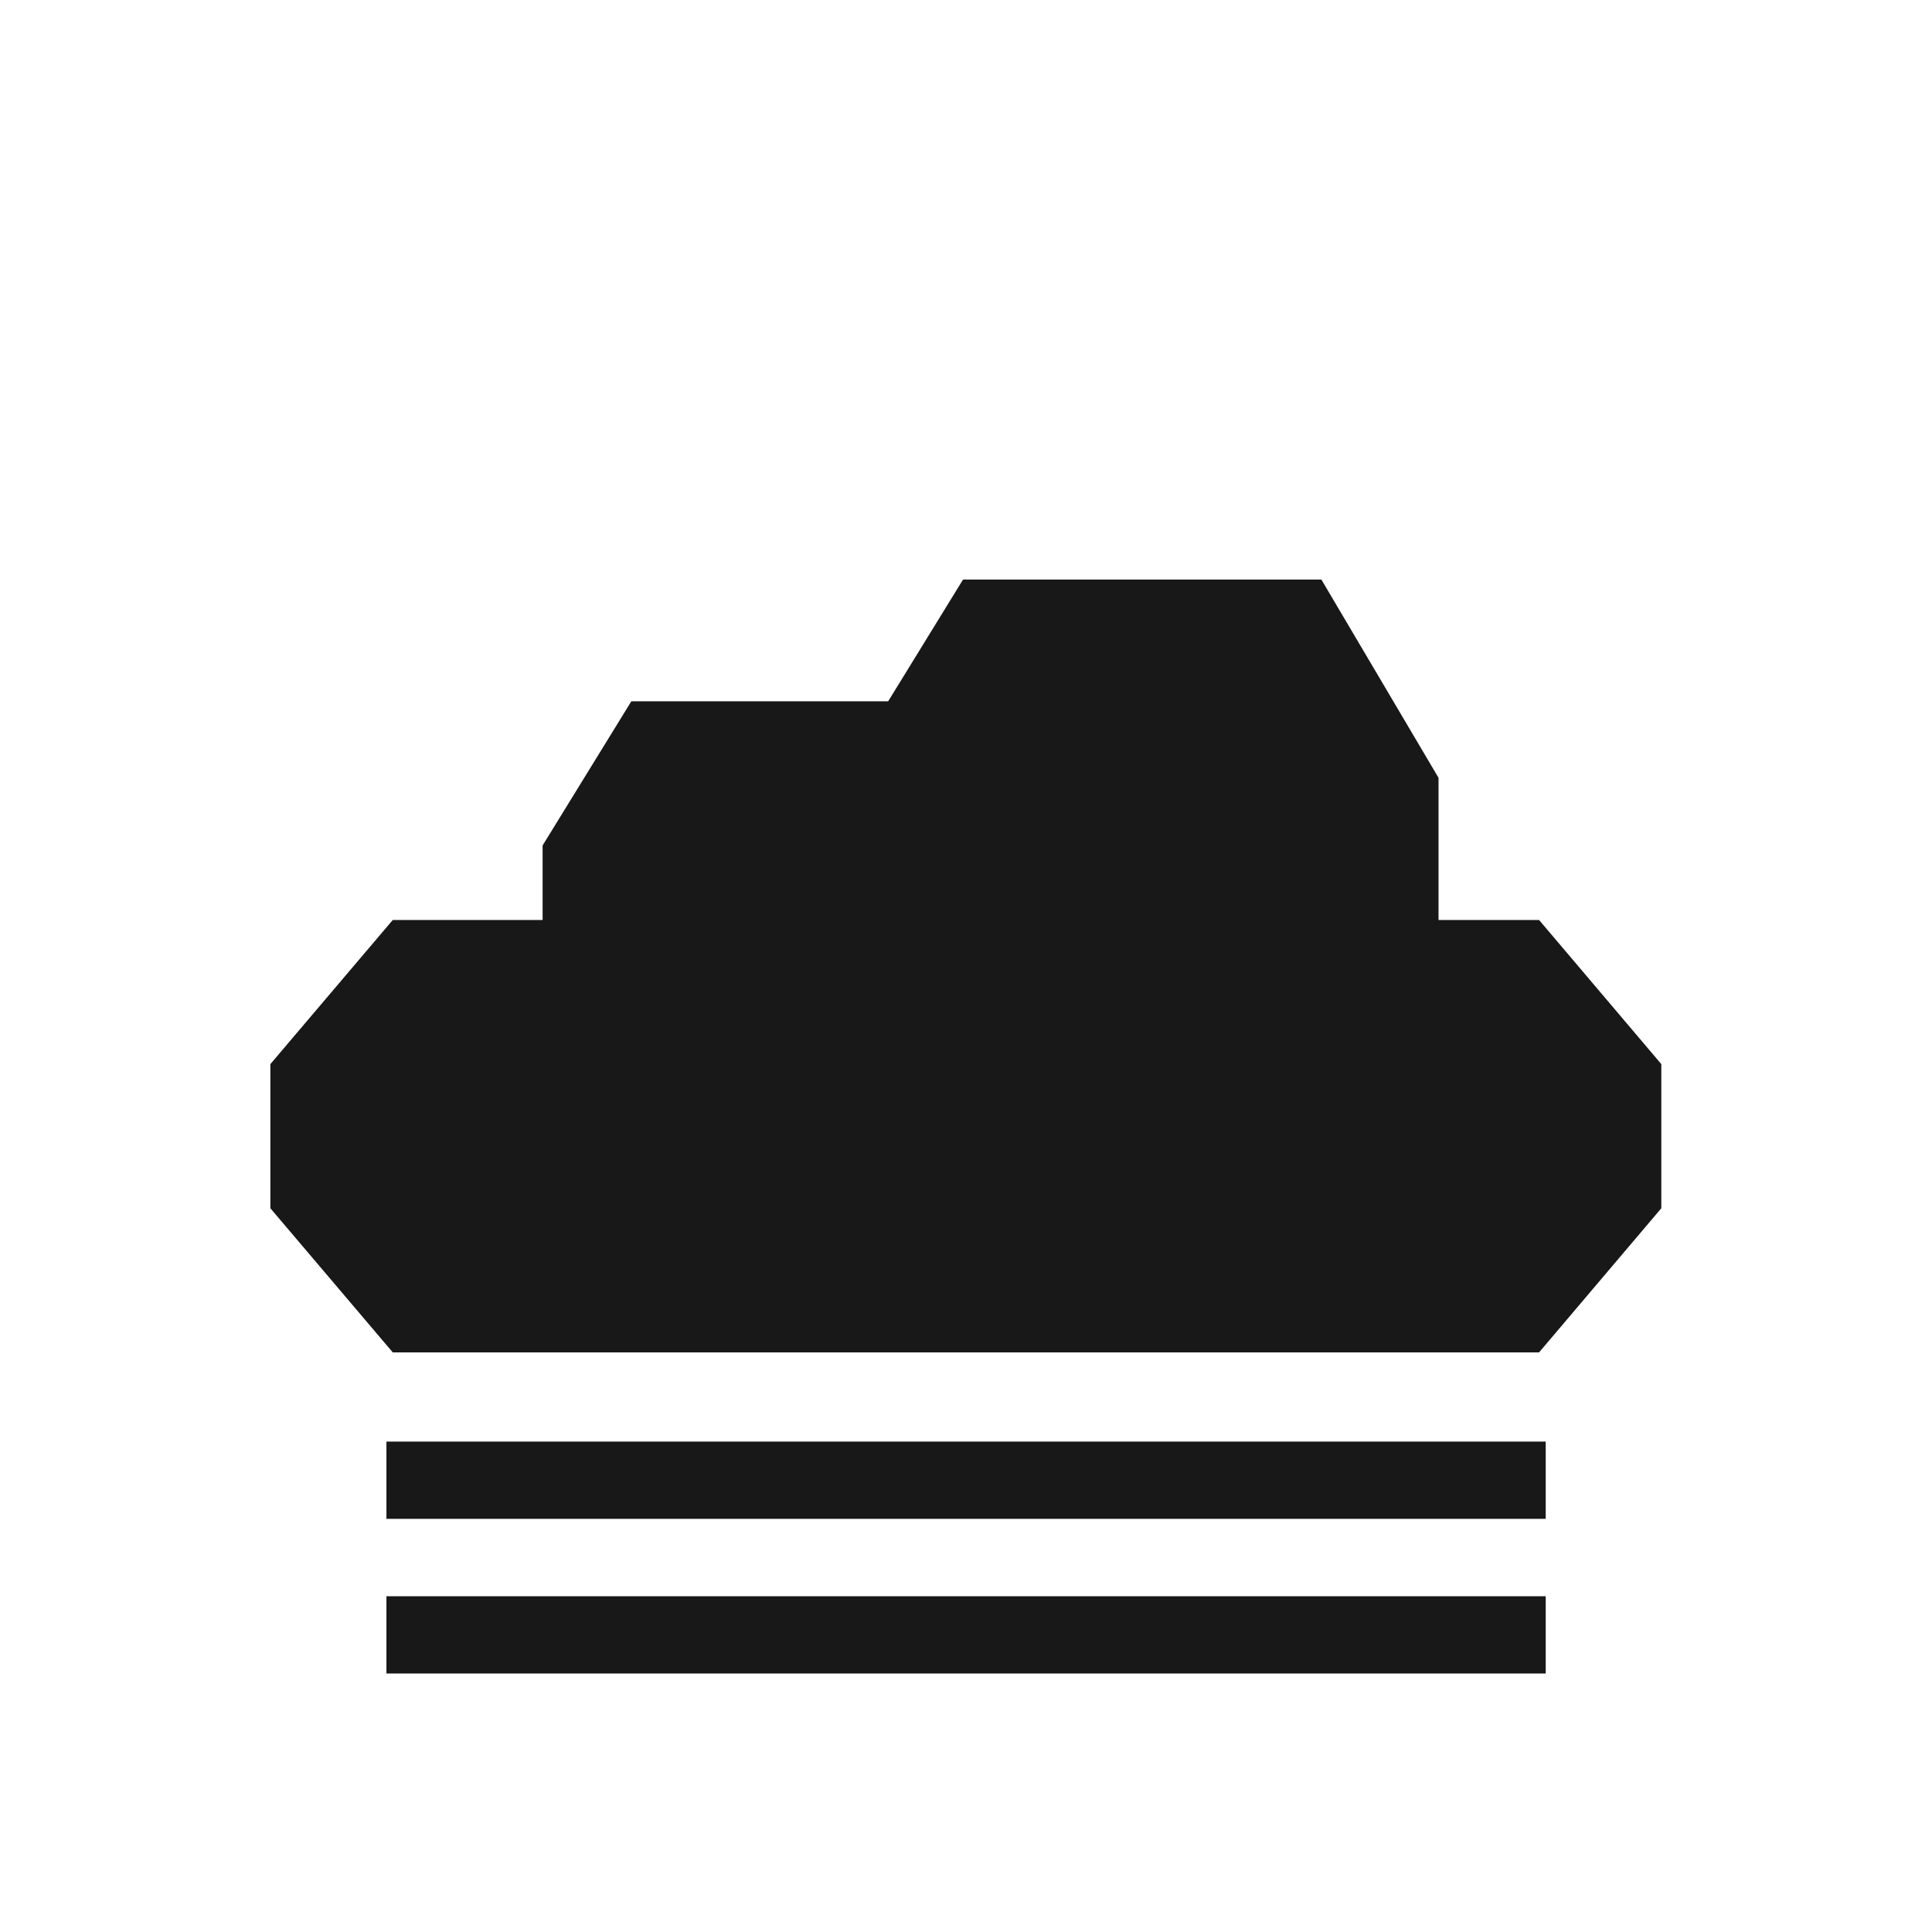
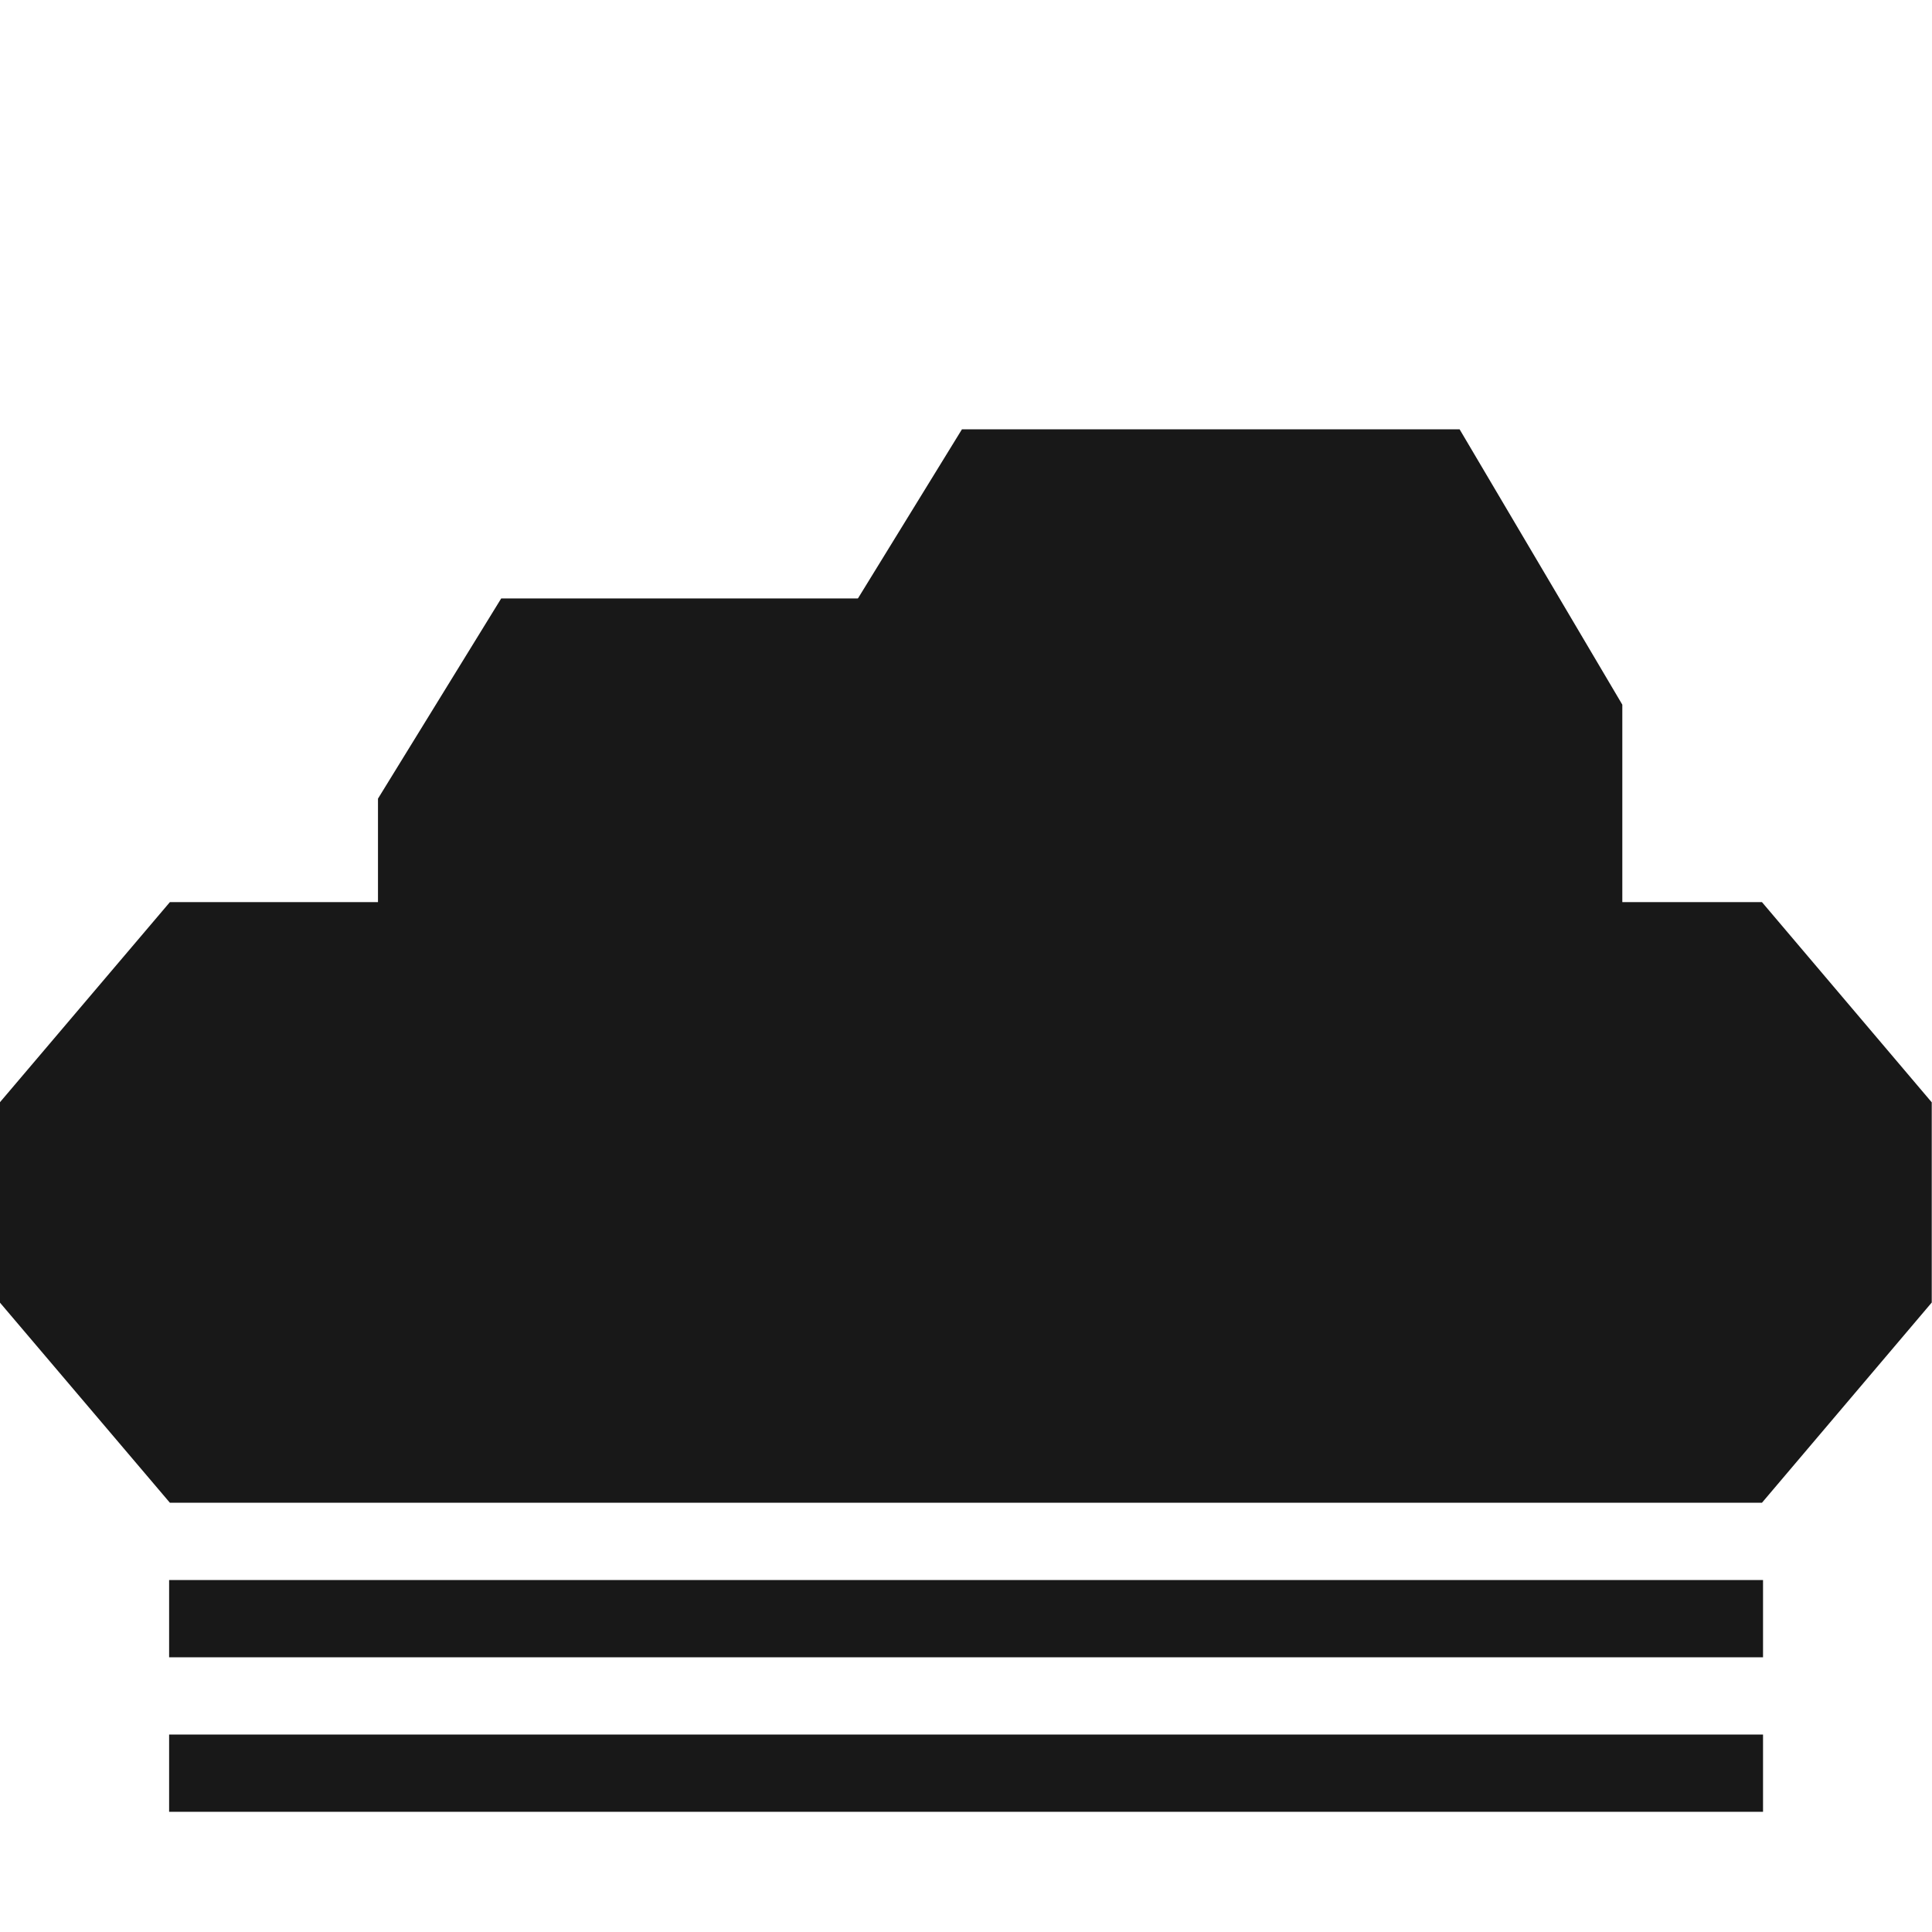
<svg xmlns="http://www.w3.org/2000/svg" width="50" height="50" viewBox="0 0 13.229 13.229">
  <g style="display:inline">
-     <path d="m1.803 5.556-.745.882v.882l.745.882H8.78l.744-.882v-.882l-.744-.882Z" style="fill:#181818;stroke-width:.731" transform="matrix(1.125 0 0 1.11903 .661 .082)" />
-     <path d="m5.274 3.473-.742 1.213v1.212l.742 1.212h2.18l.714-1.212V4.686l-.713-1.213Z" style="fill:#181818;stroke-width:.479" transform="matrix(1.125 0 0 1.11903 .661 .082)" />
-     <path d="m3.255 4.218-.54.882v.882l.54.881H4.84l.52-.881V5.1l-.52-.882Z" style="fill:#181818;stroke-width:.348" transform="matrix(1.125 0 0 1.11903 .661 .082)" />
+     <path d="m1.803 5.556-.745.882v.882l.745.882H8.78l.744-.882v-.882l-.744-.882Z" style="fill:#181818;stroke-width:.731" transform="matrix(1.5625 0 0 1.55421 -1.654 -2.458)" />
+     <path d="m5.274 3.473-.742 1.213v1.212l.742 1.212h2.18l.714-1.212V4.686l-.713-1.213Z" style="fill:#181818;stroke-width:.479" transform="matrix(1.5625 0 0 1.55421 -1.654 -2.458)" />
+     <path d="m3.255 4.218-.54.882v.882l.54.881H4.84l.52-.881V5.1l-.52-.882Z" style="fill:#181818;stroke-width:.348" transform="matrix(1.5625 0 0 1.55421 -1.654 -2.458)" />
  </g>
-   <path style="fill:#181818;stroke-width:0" d="M2.646 9.871h7.938v.529H2.646zM2.646 10.93h7.938v.529H2.646z" />
+   <path style="fill:#181818;stroke-width:0" d="M1.158 10.819h10.914v.529H1.158zM1.158 11.877h10.914v.529H1.158z" />
</svg>
